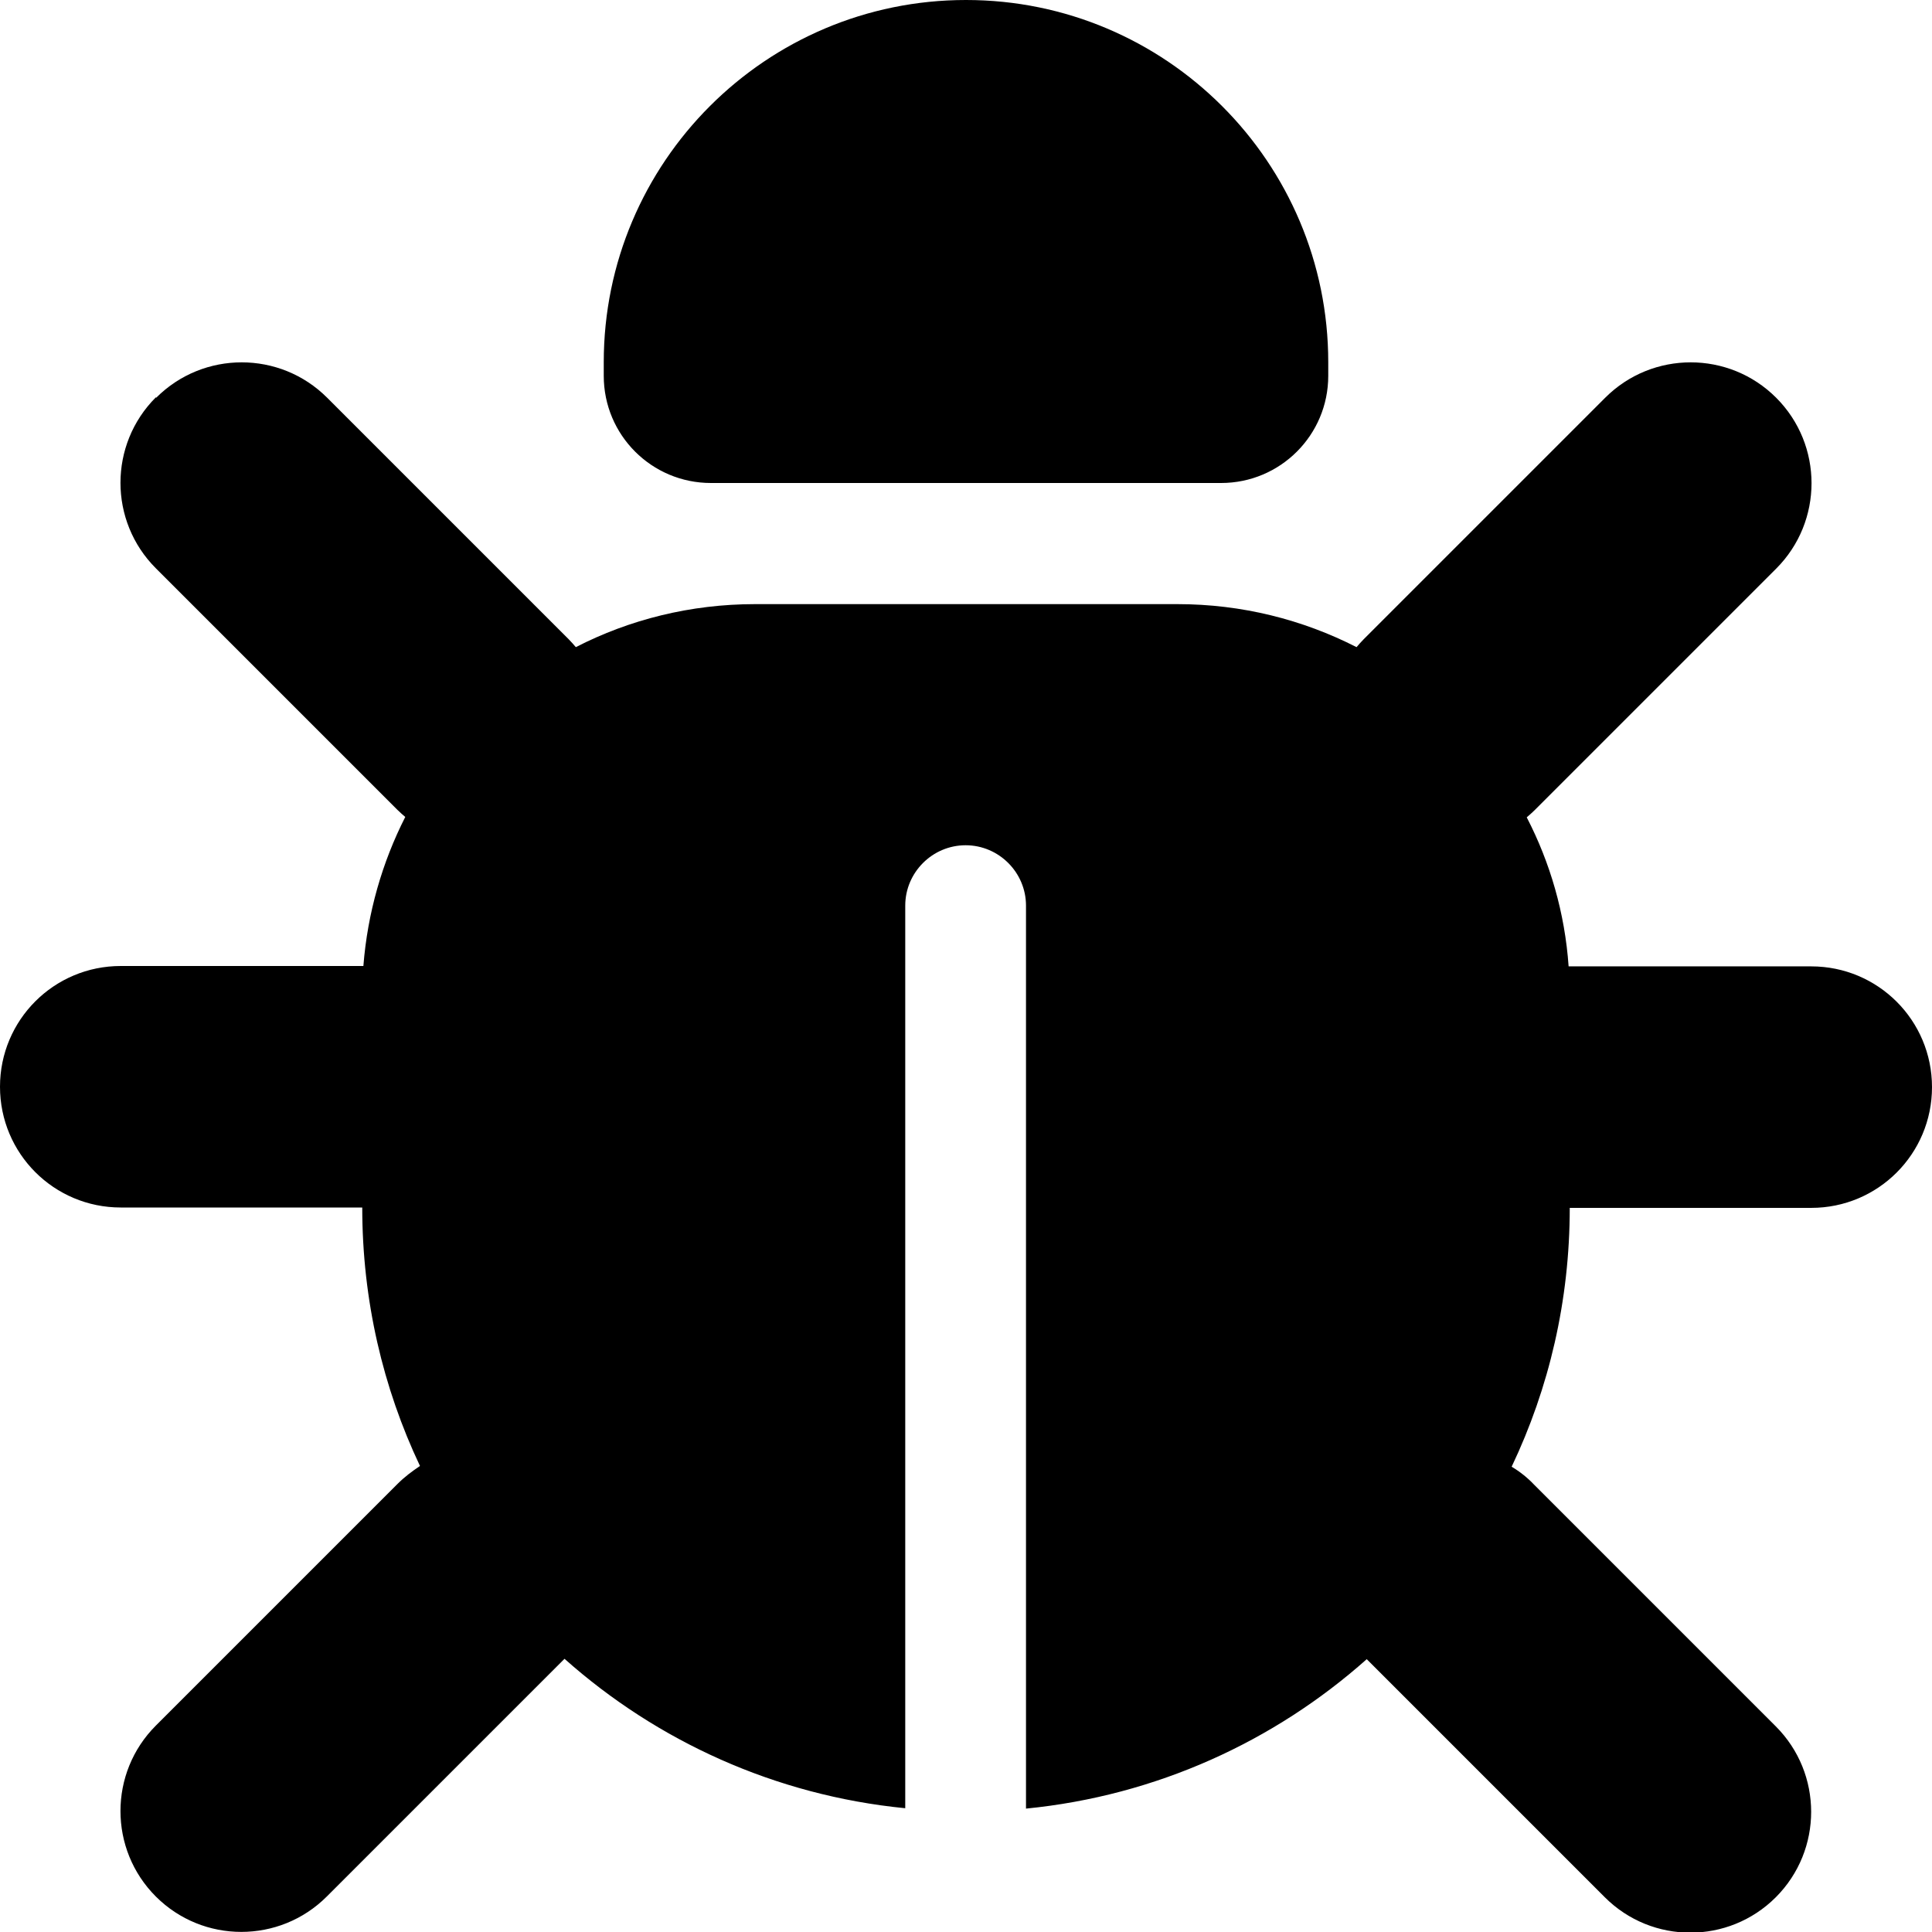
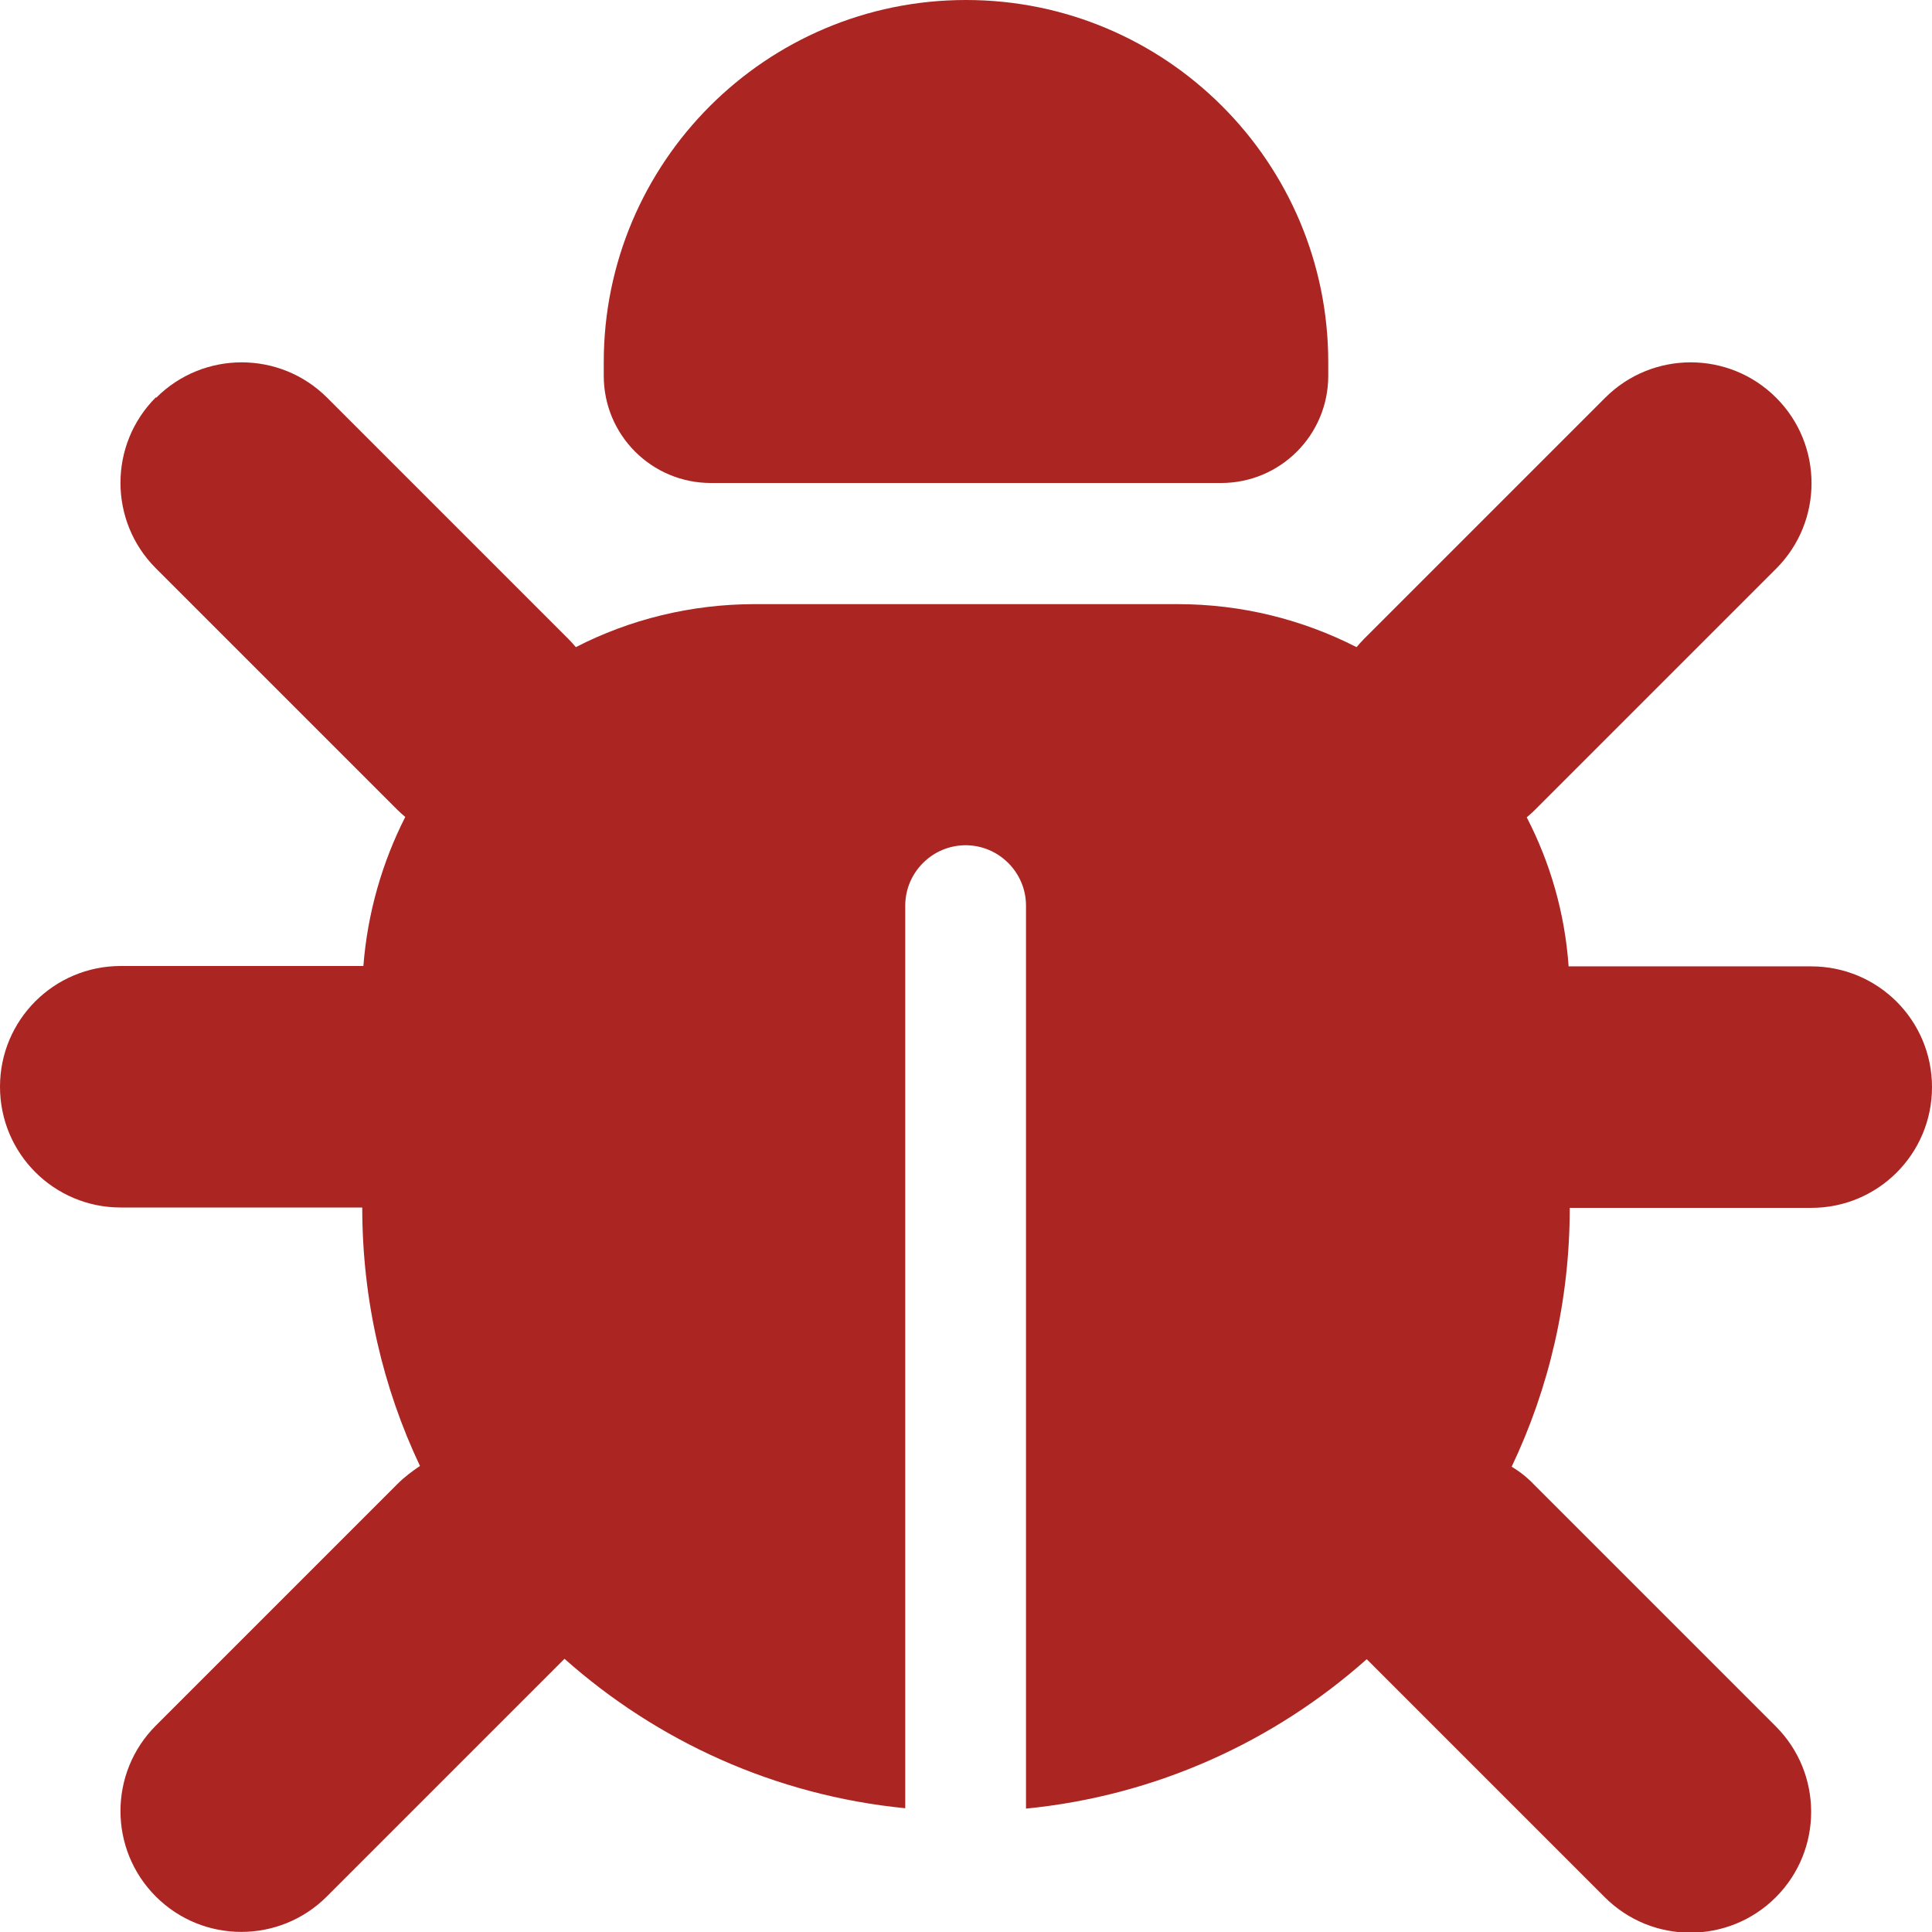
<svg xmlns="http://www.w3.org/2000/svg" class="svg-sprite" id="bug-icon" height="1em" viewBox="0 0 512 512">
-   <path d="M256 0c53 0 96 43 96 96v3.6c0 15.7-12.7 28.4-28.4 28.4H188.4c-15.7 0-28.4-12.7-28.4-28.4V96c0-53 43-96 96-96zM41.4 105.4c12.5-12.5 32.8-12.5 45.3 0l64 64c.7 .7 1.3 1.4 1.9 2.1c14.2-7.3 30.4-11.4 47.5-11.4H312c17.1 0 33.2 4.1 47.5 11.4c.6-.7 1.2-1.4 1.9-2.1l64-64c12.5-12.5 32.8-12.5 45.3 0s12.5 32.8 0 45.3l-64 64c-.7 .7-1.4 1.3-2.1 1.9c6.2 12 10.1 25.3 11.1 39.5H480c17.7 0 32 14.3 32 32s-14.3 32-32 32H416c0 24.6-5.5 47.8-15.4 68.6c2.2 1.3 4.2 2.9 6 4.8l64 64c12.5 12.5 12.5 32.8 0 45.3s-32.8 12.5-45.3 0l-63.1-63.1c-24.5 21.8-55.8 36.2-90.3 39.6V240c0-8.8-7.2-16-16-16s-16 7.2-16 16V479.2c-34.5-3.4-65.8-17.8-90.3-39.6L86.6 502.6c-12.5 12.5-32.8 12.5-45.3 0s-12.5-32.8 0-45.3l64-64c1.9-1.9 3.9-3.4 6-4.8C101.5 367.8 96 344.6 96 320H32c-17.7 0-32-14.3-32-32s14.3-32 32-32H96.3c1.1-14.1 5-27.5 11.1-39.5c-.7-.6-1.4-1.2-2.1-1.9l-64-64c-12.5-12.5-12.5-32.8 0-45.3z" />
+   <path fill="#ab2522" d="M256 0c53 0 96 43 96 96v3.6c0 15.7-12.7 28.4-28.4 28.4H188.4c-15.7 0-28.4-12.7-28.4-28.4V96c0-53 43-96 96-96zM41.4 105.4c12.5-12.5 32.8-12.5 45.3 0l64 64c.7 .7 1.3 1.4 1.9 2.1c14.2-7.3 30.4-11.4 47.5-11.4H312c17.1 0 33.2 4.1 47.5 11.4c.6-.7 1.2-1.4 1.9-2.1l64-64c12.5-12.5 32.8-12.5 45.3 0s12.5 32.8 0 45.3l-64 64c-.7 .7-1.4 1.3-2.1 1.9c6.2 12 10.1 25.3 11.1 39.5H480c17.7 0 32 14.3 32 32s-14.3 32-32 32H416c0 24.6-5.5 47.8-15.4 68.6c2.2 1.3 4.2 2.9 6 4.8l64 64c12.5 12.5 12.5 32.8 0 45.3s-32.8 12.5-45.3 0l-63.1-63.1c-24.5 21.8-55.8 36.2-90.3 39.6V240c0-8.8-7.2-16-16-16s-16 7.2-16 16V479.2c-34.5-3.4-65.8-17.8-90.3-39.6L86.6 502.6c-12.5 12.5-32.8 12.5-45.3 0s-12.5-32.8 0-45.3l64-64c1.9-1.9 3.9-3.4 6-4.8C101.5 367.8 96 344.6 96 320H32c-17.7 0-32-14.3-32-32s14.3-32 32-32H96.3c1.1-14.1 5-27.5 11.1-39.5c-.7-.6-1.4-1.2-2.1-1.9l-64-64c-12.5-12.5-12.5-32.8 0-45.3z" />
</svg>
